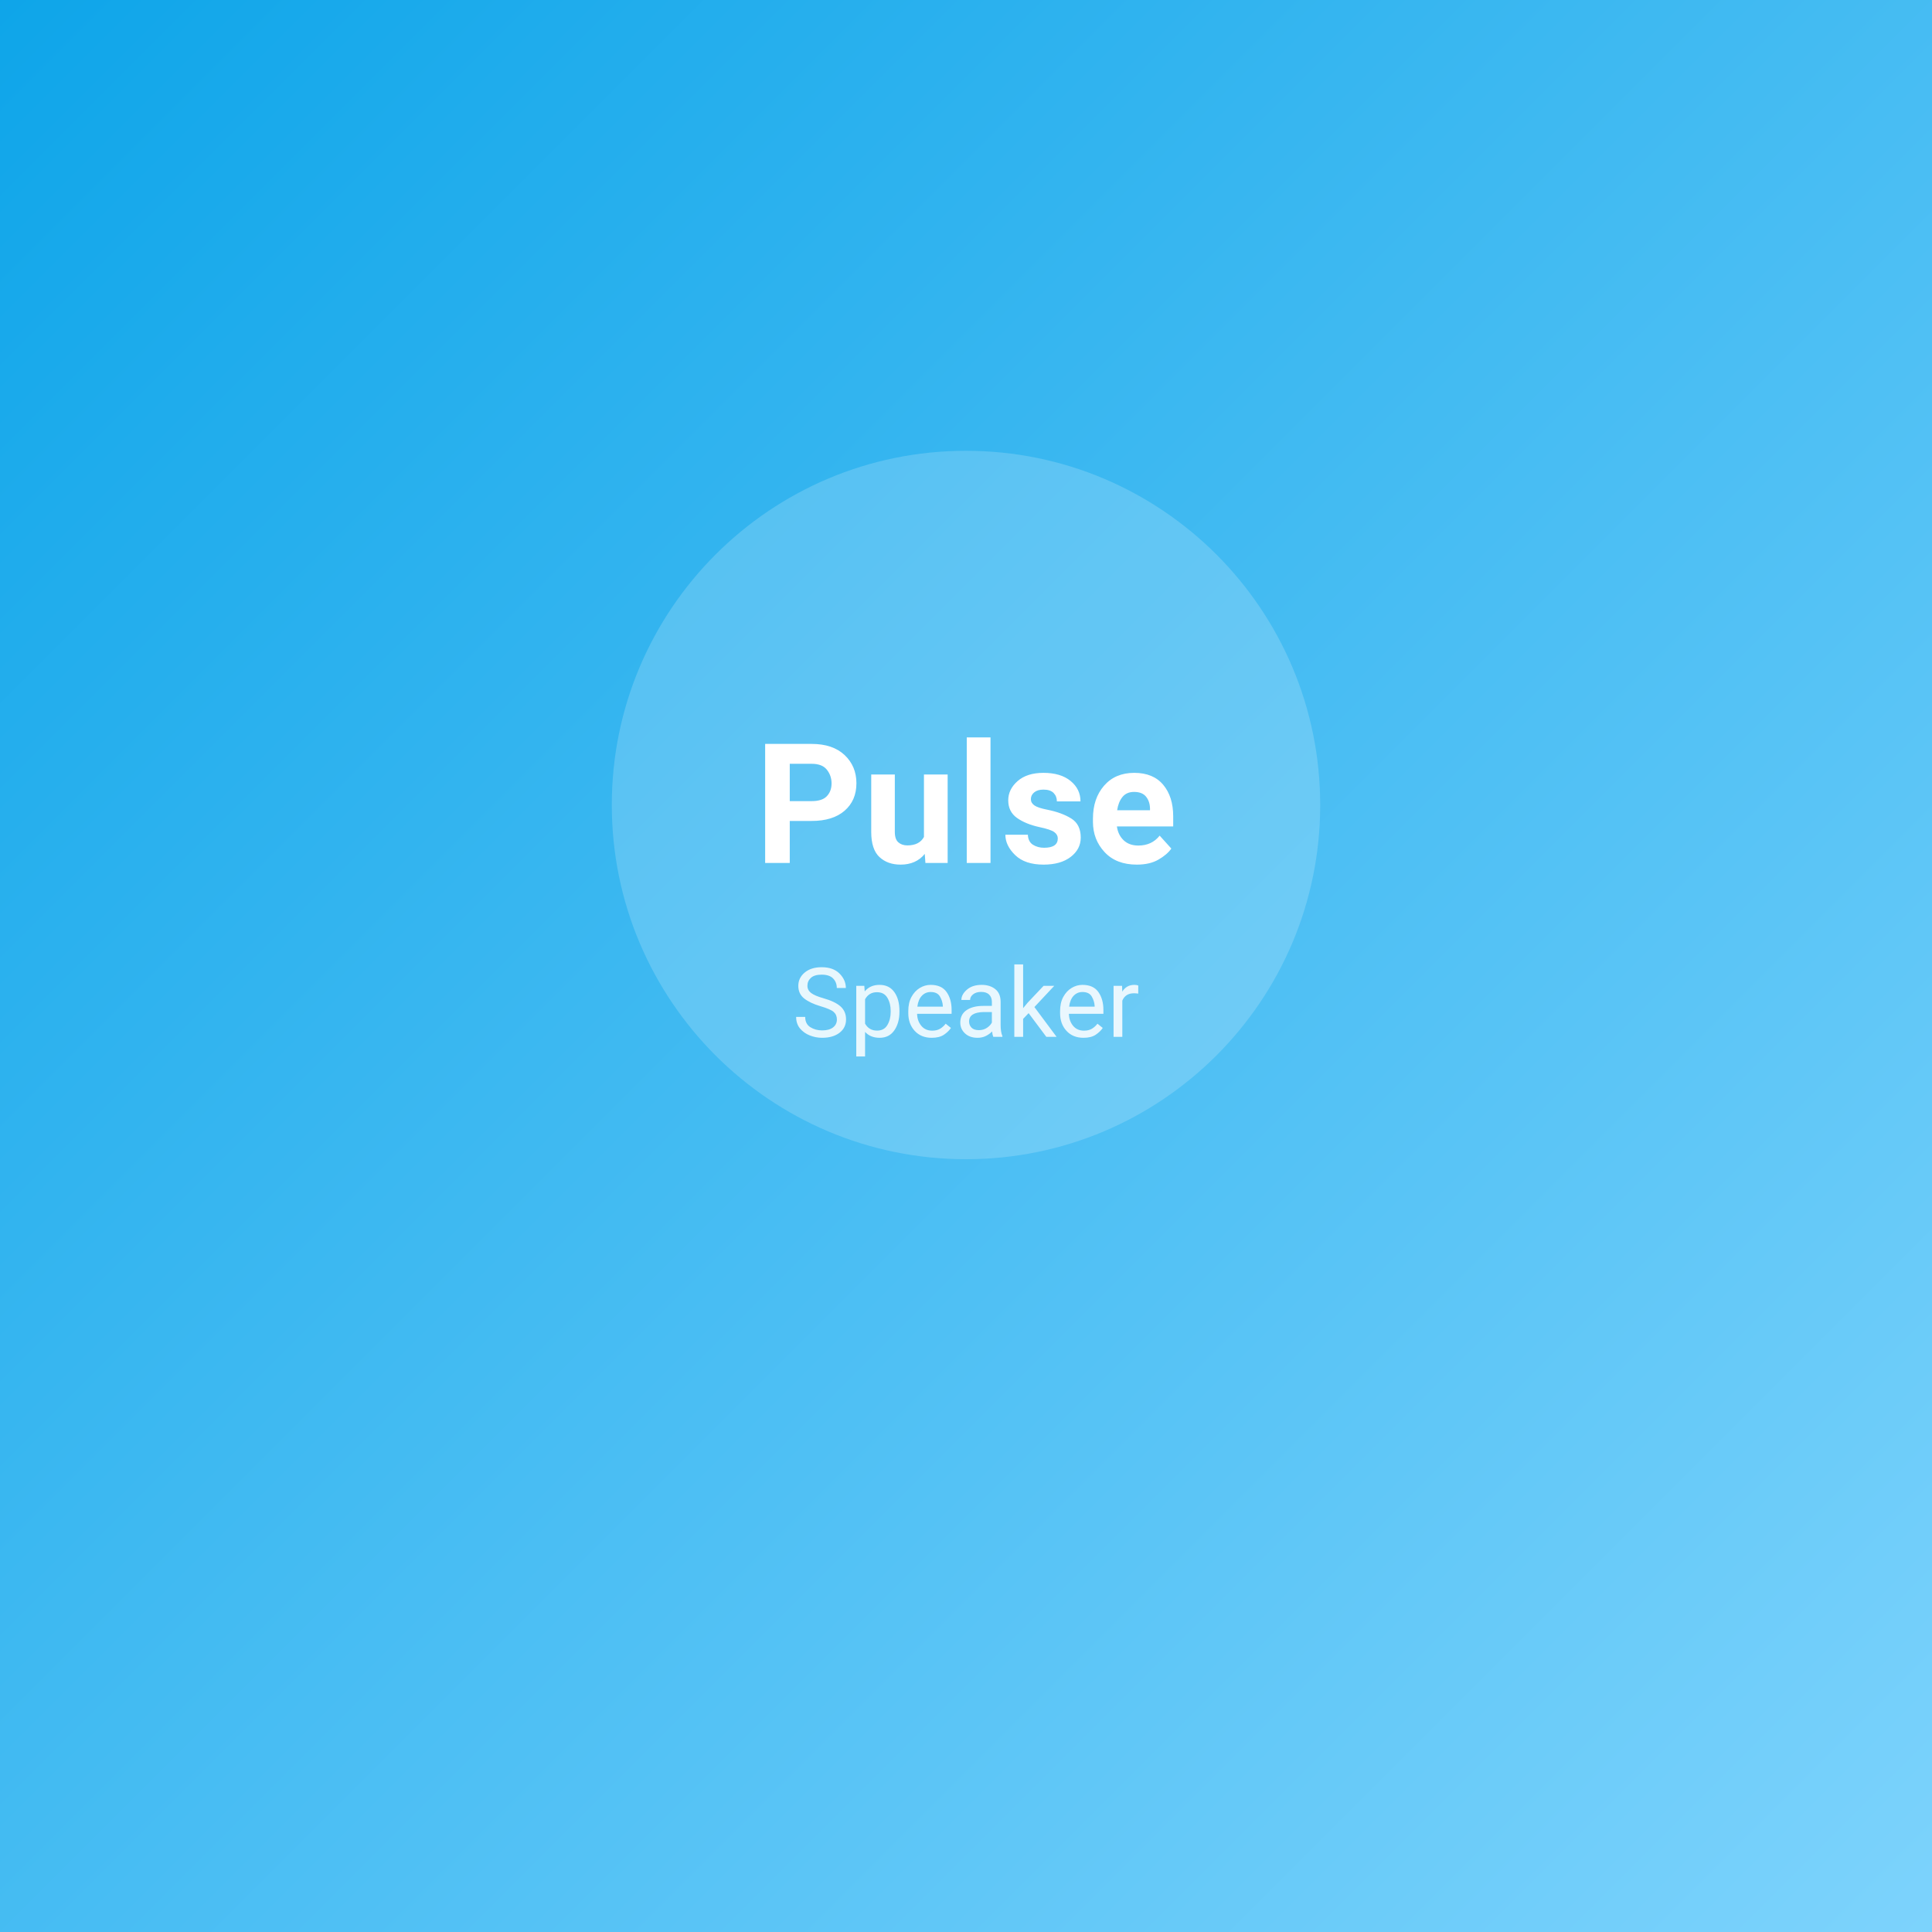
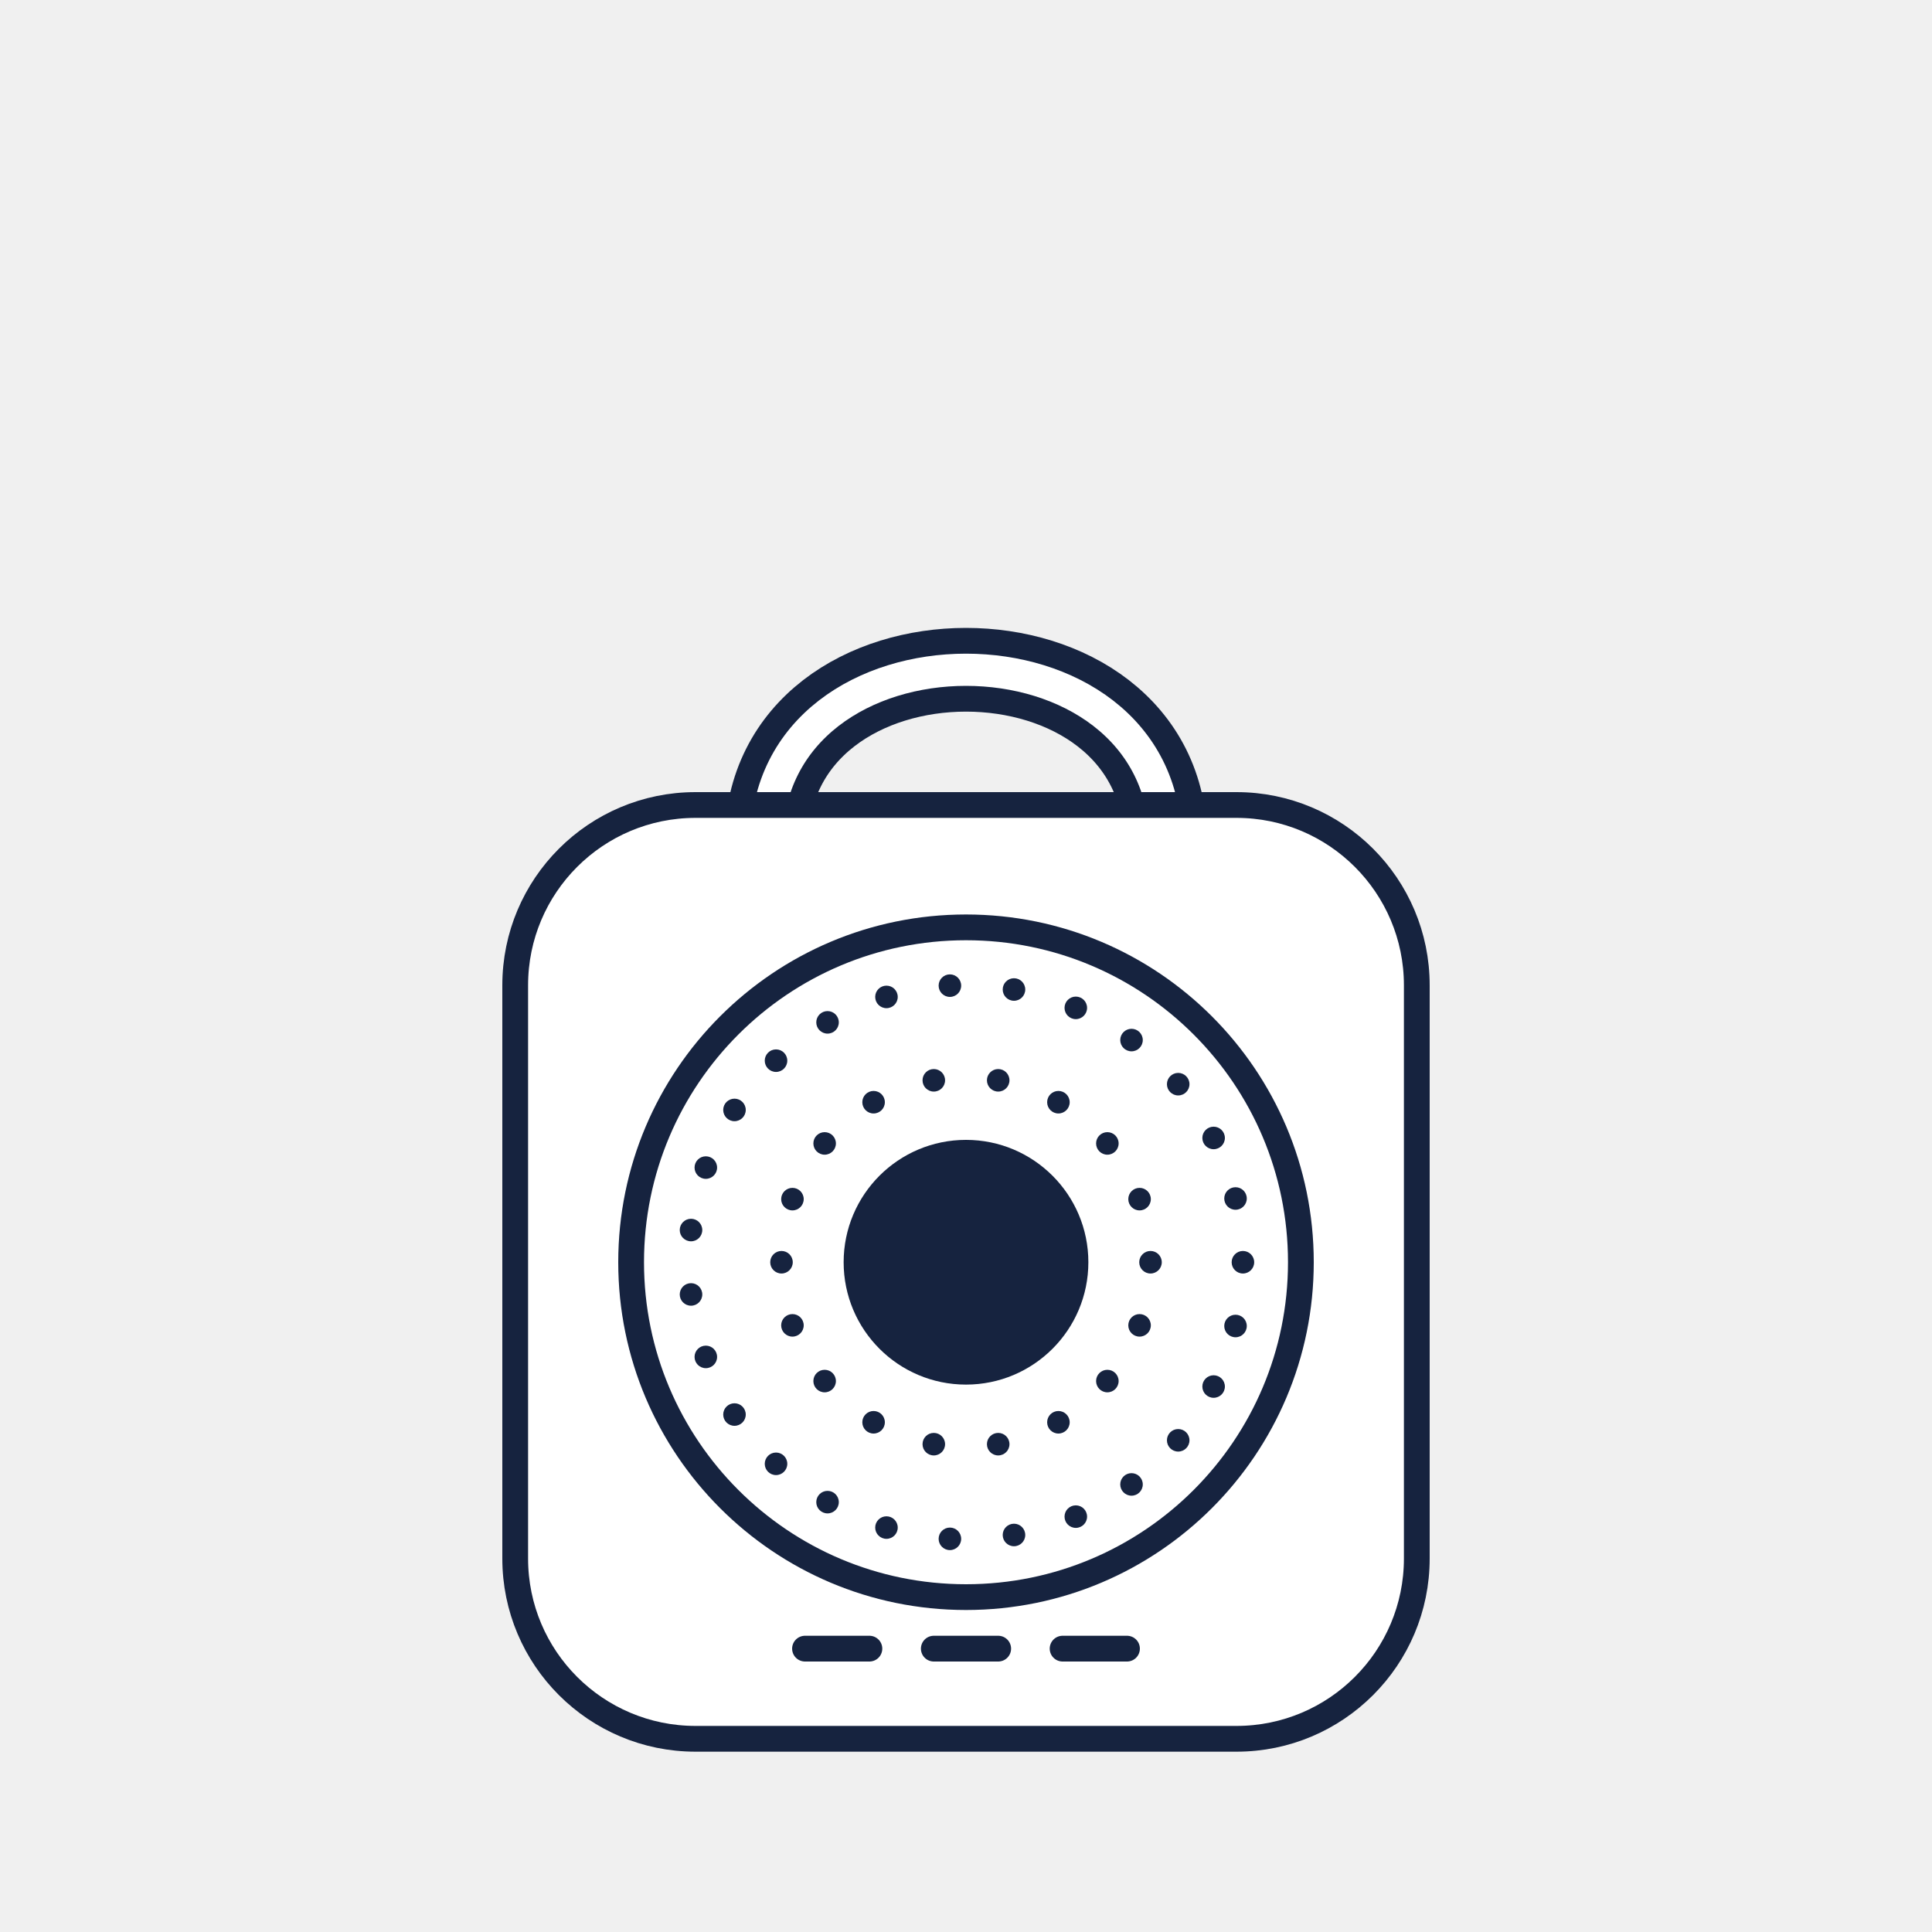
- <svg xmlns="http://www.w3.org/2000/svg" viewBox="0 0 600 600" width="600" height="600" role="img" aria-label="Pulse Speaker">
-   <defs>
-     <linearGradient id="g" x1="0" y1="0" x2="1" y2="1">
-       <stop offset="0" stop-color="#0ea5e9" />
-       <stop offset="1" stop-color="#7dd3fc" />
-     </linearGradient>
-   </defs>
-   <rect width="600" height="600" fill="url(#g)" />
-   <circle cx="300" cy="250" r="110" fill="#ffffff" fill-opacity="0.18" />
-   <text x="300" y="268" text-anchor="middle" font-family="system-ui,-apple-system,Segoe UI,Roboto,sans-serif" font-size="52" font-weight="700" fill="#ffffff">Pulse</text>
-   <text x="300" y="322" text-anchor="middle" font-family="system-ui,-apple-system,Segoe UI,Roboto,sans-serif" font-size="30" fill="#ffffff" fill-opacity="0.85">Speaker</text>
+ <svg xmlns="http://www.w3.org/2000/svg" viewBox="0 0 600 600" width="600" height="600" role="img" aria-label="Pulse Bluetooth Speaker">
+   <g fill="#fff" stroke="#16233F" stroke-width="8" stroke-linecap="round" stroke-linejoin="round">
+     <path d="M238 262C238 190 362 190 362 262" fill="none" stroke-width="26" />
+     <path d="M238 262C238 190 362 190 362 262" fill="none" stroke="#fff" stroke-width="10" />
+     <rect x="160" y="250" width="280" height="290" rx="56" />
+     <circle cx="300" cy="392" r="104" />
+     <circle cx="328.7" cy="392.0" r="3.5" fill="#16233F" stroke="none" />
+     <circle cx="322.0" cy="410.4" r="3.5" fill="#16233F" stroke="none" />
+     <circle cx="305.0" cy="420.2" r="3.5" fill="#16233F" stroke="none" />
+     <circle cx="285.7" cy="416.8" r="3.5" fill="#16233F" stroke="none" />
+     <circle cx="273.1" cy="401.8" r="3.5" fill="#16233F" stroke="none" />
+     <circle cx="273.1" cy="382.2" r="3.5" fill="#16233F" stroke="none" />
+     <circle cx="285.7" cy="367.2" r="3.5" fill="#16233F" stroke="none" />
+     <circle cx="305.0" cy="363.8" r="3.5" fill="#16233F" stroke="none" />
+     <circle cx="322.0" cy="373.6" r="3.5" fill="#16233F" stroke="none" />
+     <circle cx="357.3" cy="392.0" r="3.5" fill="#16233F" stroke="none" />
+     <circle cx="353.9" cy="411.6" r="3.5" fill="#16233F" stroke="none" />
+     <circle cx="343.9" cy="428.9" r="3.5" fill="#16233F" stroke="none" />
+     <circle cx="328.7" cy="441.7" r="3.5" fill="#16233F" stroke="none" />
+     <circle cx="310.0" cy="448.5" r="3.5" fill="#16233F" stroke="none" />
+     <circle cx="290.0" cy="448.5" r="3.5" fill="#16233F" stroke="none" />
+     <circle cx="271.3" cy="441.7" r="3.5" fill="#16233F" stroke="none" />
+     <circle cx="256.1" cy="428.9" r="3.5" fill="#16233F" stroke="none" />
+     <circle cx="246.1" cy="411.6" r="3.5" fill="#16233F" stroke="none" />
+     <circle cx="242.7" cy="392.0" r="3.5" fill="#16233F" stroke="none" />
+     <circle cx="246.1" cy="372.4" r="3.5" fill="#16233F" stroke="none" />
+     <circle cx="256.1" cy="355.1" r="3.5" fill="#16233F" stroke="none" />
+     <circle cx="271.3" cy="342.3" r="3.5" fill="#16233F" stroke="none" />
+     <circle cx="290.0" cy="335.5" r="3.5" fill="#16233F" stroke="none" />
+     <circle cx="310.0" cy="335.5" r="3.5" fill="#16233F" stroke="none" />
+     <circle cx="328.7" cy="342.3" r="3.5" fill="#16233F" stroke="none" />
+     <circle cx="343.9" cy="355.1" r="3.5" fill="#16233F" stroke="none" />
+     <circle cx="353.9" cy="372.4" r="3.5" fill="#16233F" stroke="none" />
+     <circle cx="386.0" cy="392.0" r="3.5" fill="#16233F" stroke="none" />
+     <circle cx="383.7" cy="411.8" r="3.5" fill="#16233F" stroke="none" />
+     <circle cx="376.9" cy="430.6" r="3.5" fill="#16233F" stroke="none" />
+     <circle cx="365.9" cy="447.3" r="3.5" fill="#16233F" stroke="none" />
+     <circle cx="351.4" cy="461.0" r="3.5" fill="#16233F" stroke="none" />
+     <circle cx="334.1" cy="471.0" r="3.5" fill="#16233F" stroke="none" />
+     <circle cx="314.9" cy="476.7" r="3.5" fill="#16233F" stroke="none" />
+     <circle cx="295.0" cy="477.9" r="3.5" fill="#16233F" stroke="none" />
+     <circle cx="275.3" cy="474.4" r="3.5" fill="#16233F" stroke="none" />
+     <circle cx="257.0" cy="466.5" r="3.5" fill="#16233F" stroke="none" />
+     <circle cx="241.0" cy="454.6" r="3.5" fill="#16233F" stroke="none" />
+     <circle cx="228.1" cy="439.3" r="3.5" fill="#16233F" stroke="none" />
+     <circle cx="219.2" cy="421.4" r="3.5" fill="#16233F" stroke="none" />
+     <circle cx="214.6" cy="402.0" r="3.5" fill="#16233F" stroke="none" />
+     <circle cx="214.6" cy="382.0" r="3.5" fill="#16233F" stroke="none" />
+     <circle cx="219.2" cy="362.6" r="3.5" fill="#16233F" stroke="none" />
+     <circle cx="228.1" cy="344.7" r="3.5" fill="#16233F" stroke="none" />
+     <circle cx="241.0" cy="329.4" r="3.5" fill="#16233F" stroke="none" />
+     <circle cx="257.0" cy="317.5" r="3.5" fill="#16233F" stroke="none" />
+     <circle cx="275.3" cy="309.6" r="3.5" fill="#16233F" stroke="none" />
+     <circle cx="295.0" cy="306.1" r="3.5" fill="#16233F" stroke="none" />
+     <circle cx="314.9" cy="307.3" r="3.5" fill="#16233F" stroke="none" />
+     <circle cx="334.1" cy="313.0" r="3.5" fill="#16233F" stroke="none" />
+     <circle cx="351.4" cy="323.0" r="3.5" fill="#16233F" stroke="none" />
+     <circle cx="365.9" cy="336.7" r="3.5" fill="#16233F" stroke="none" />
+     <circle cx="376.9" cy="353.4" r="3.5" fill="#16233F" stroke="none" />
+     <circle cx="383.7" cy="372.2" r="3.5" fill="#16233F" stroke="none" />
+     <circle cx="300" cy="392" r="34" fill="#16233F" />
+     <path d="M250 512h20M290 512h20M330 512h20" fill="none" />
+   </g>
</svg>
